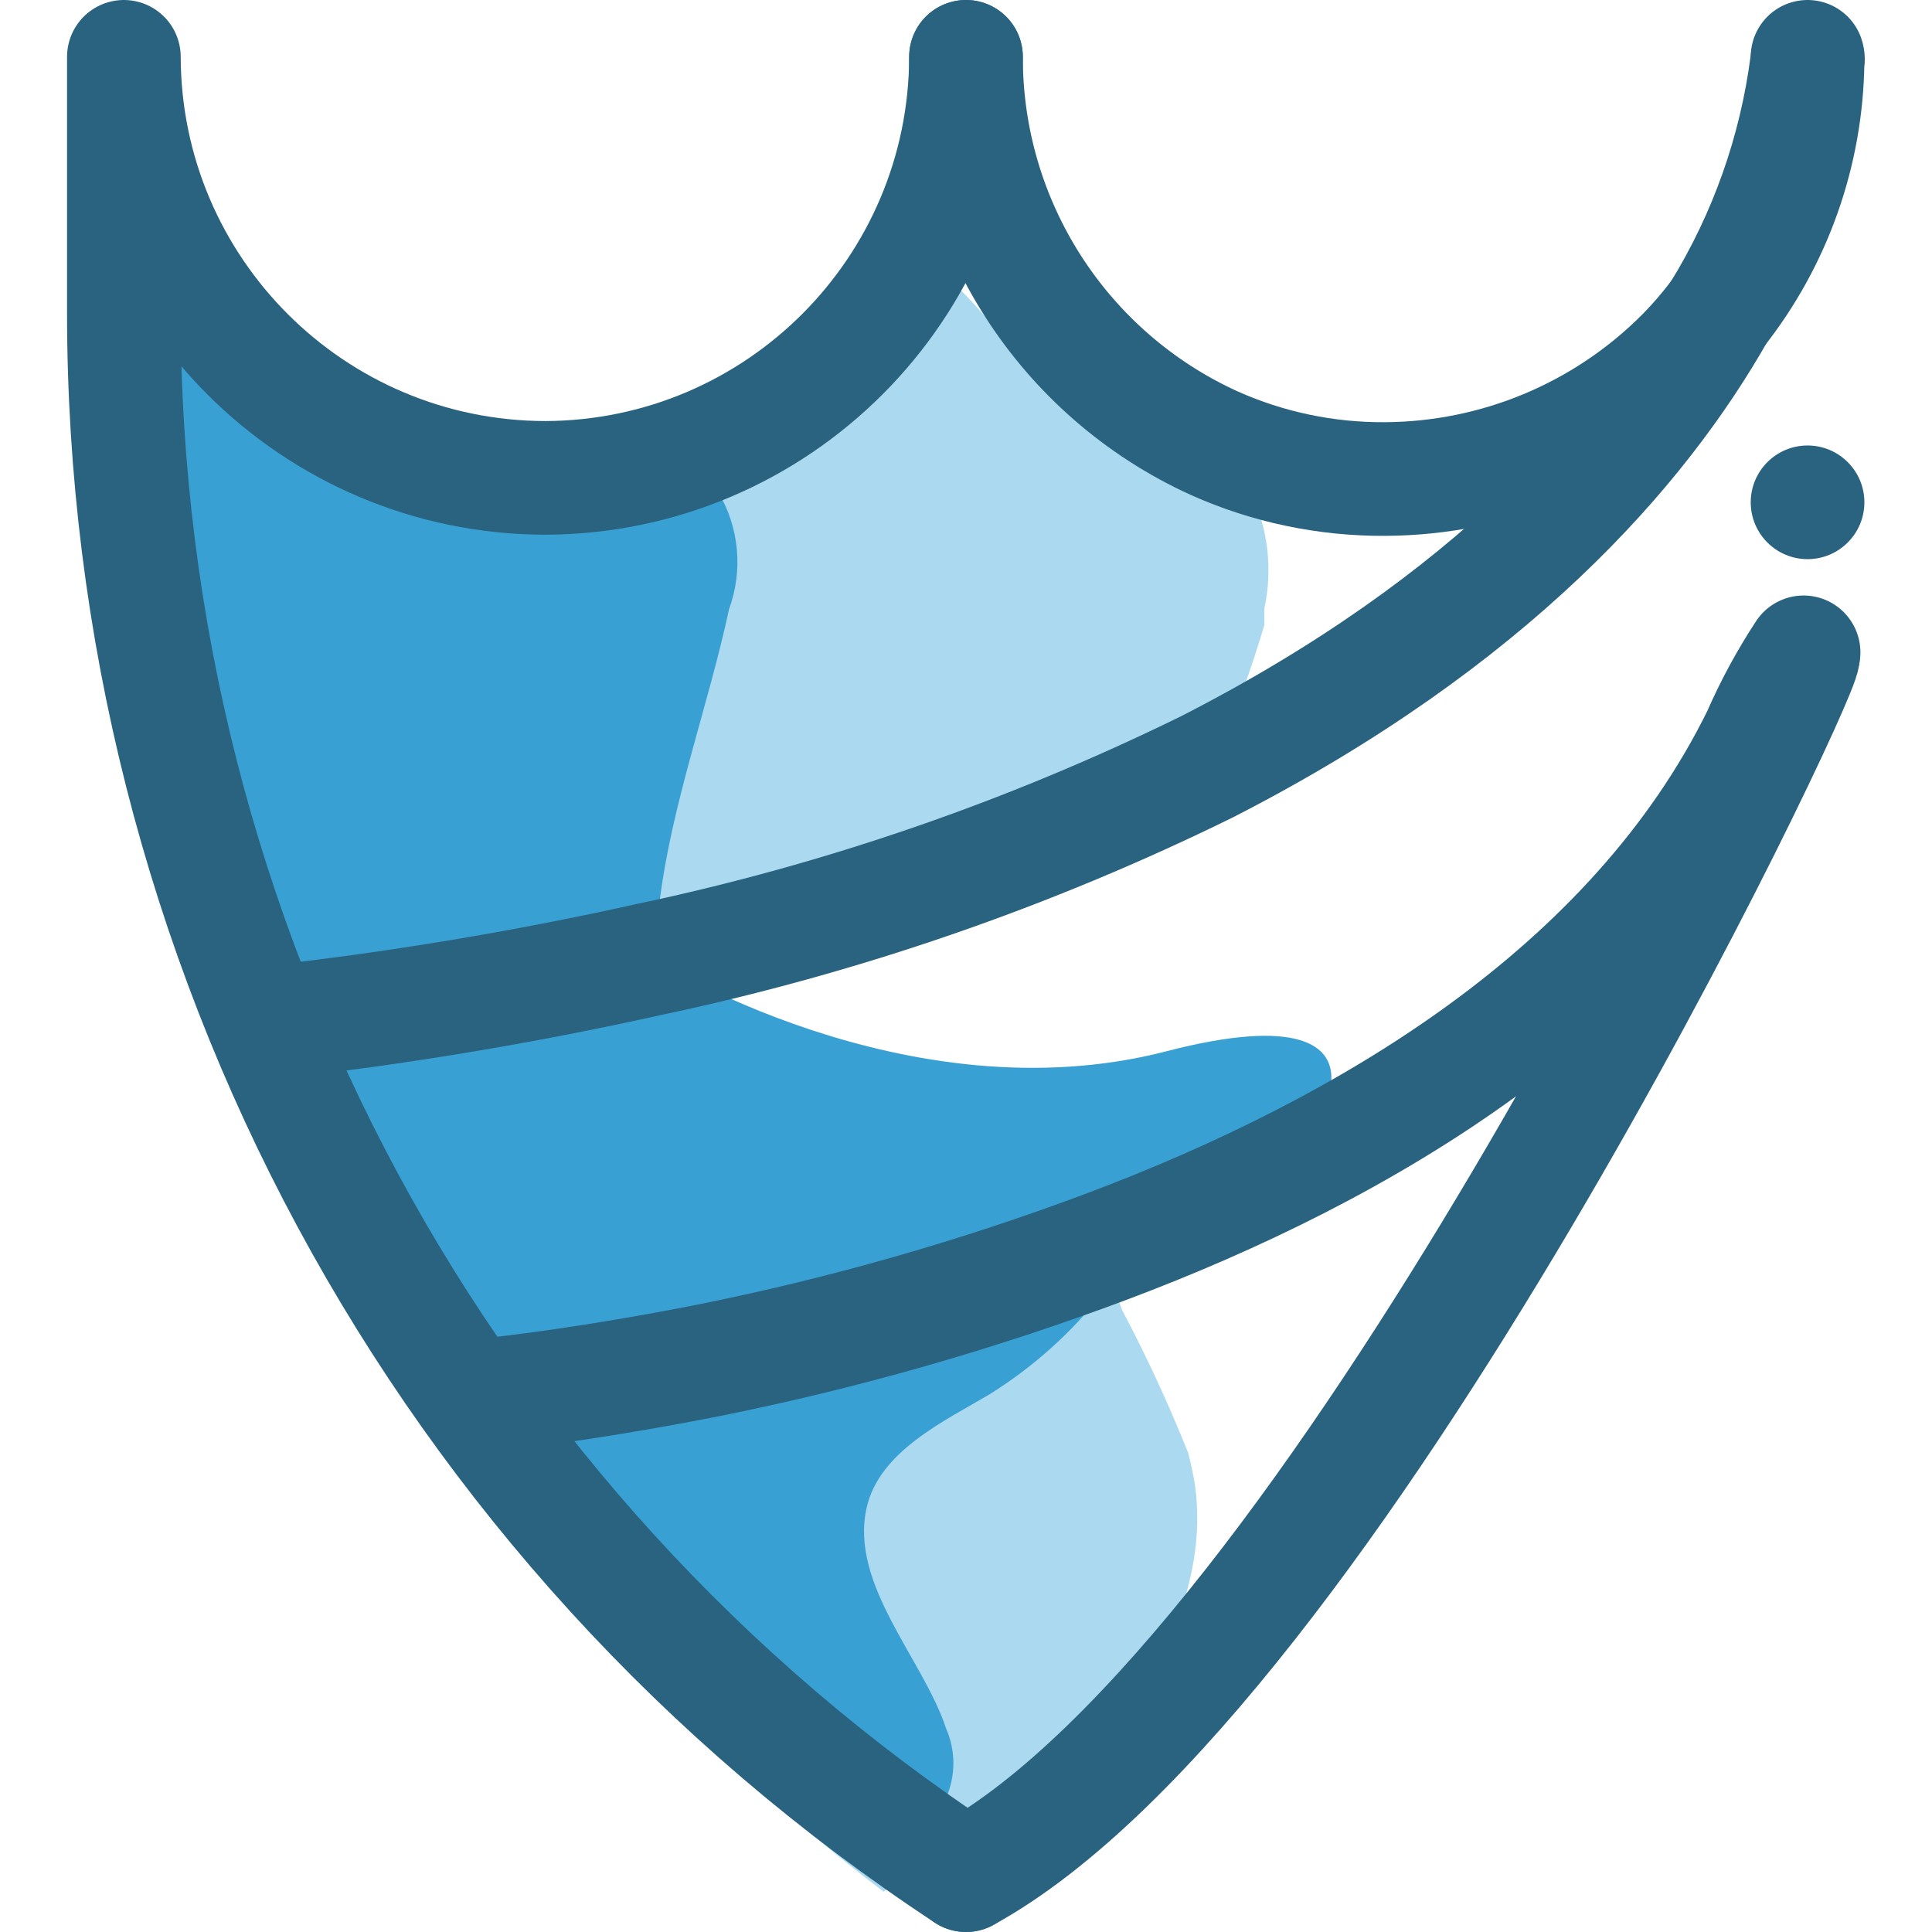
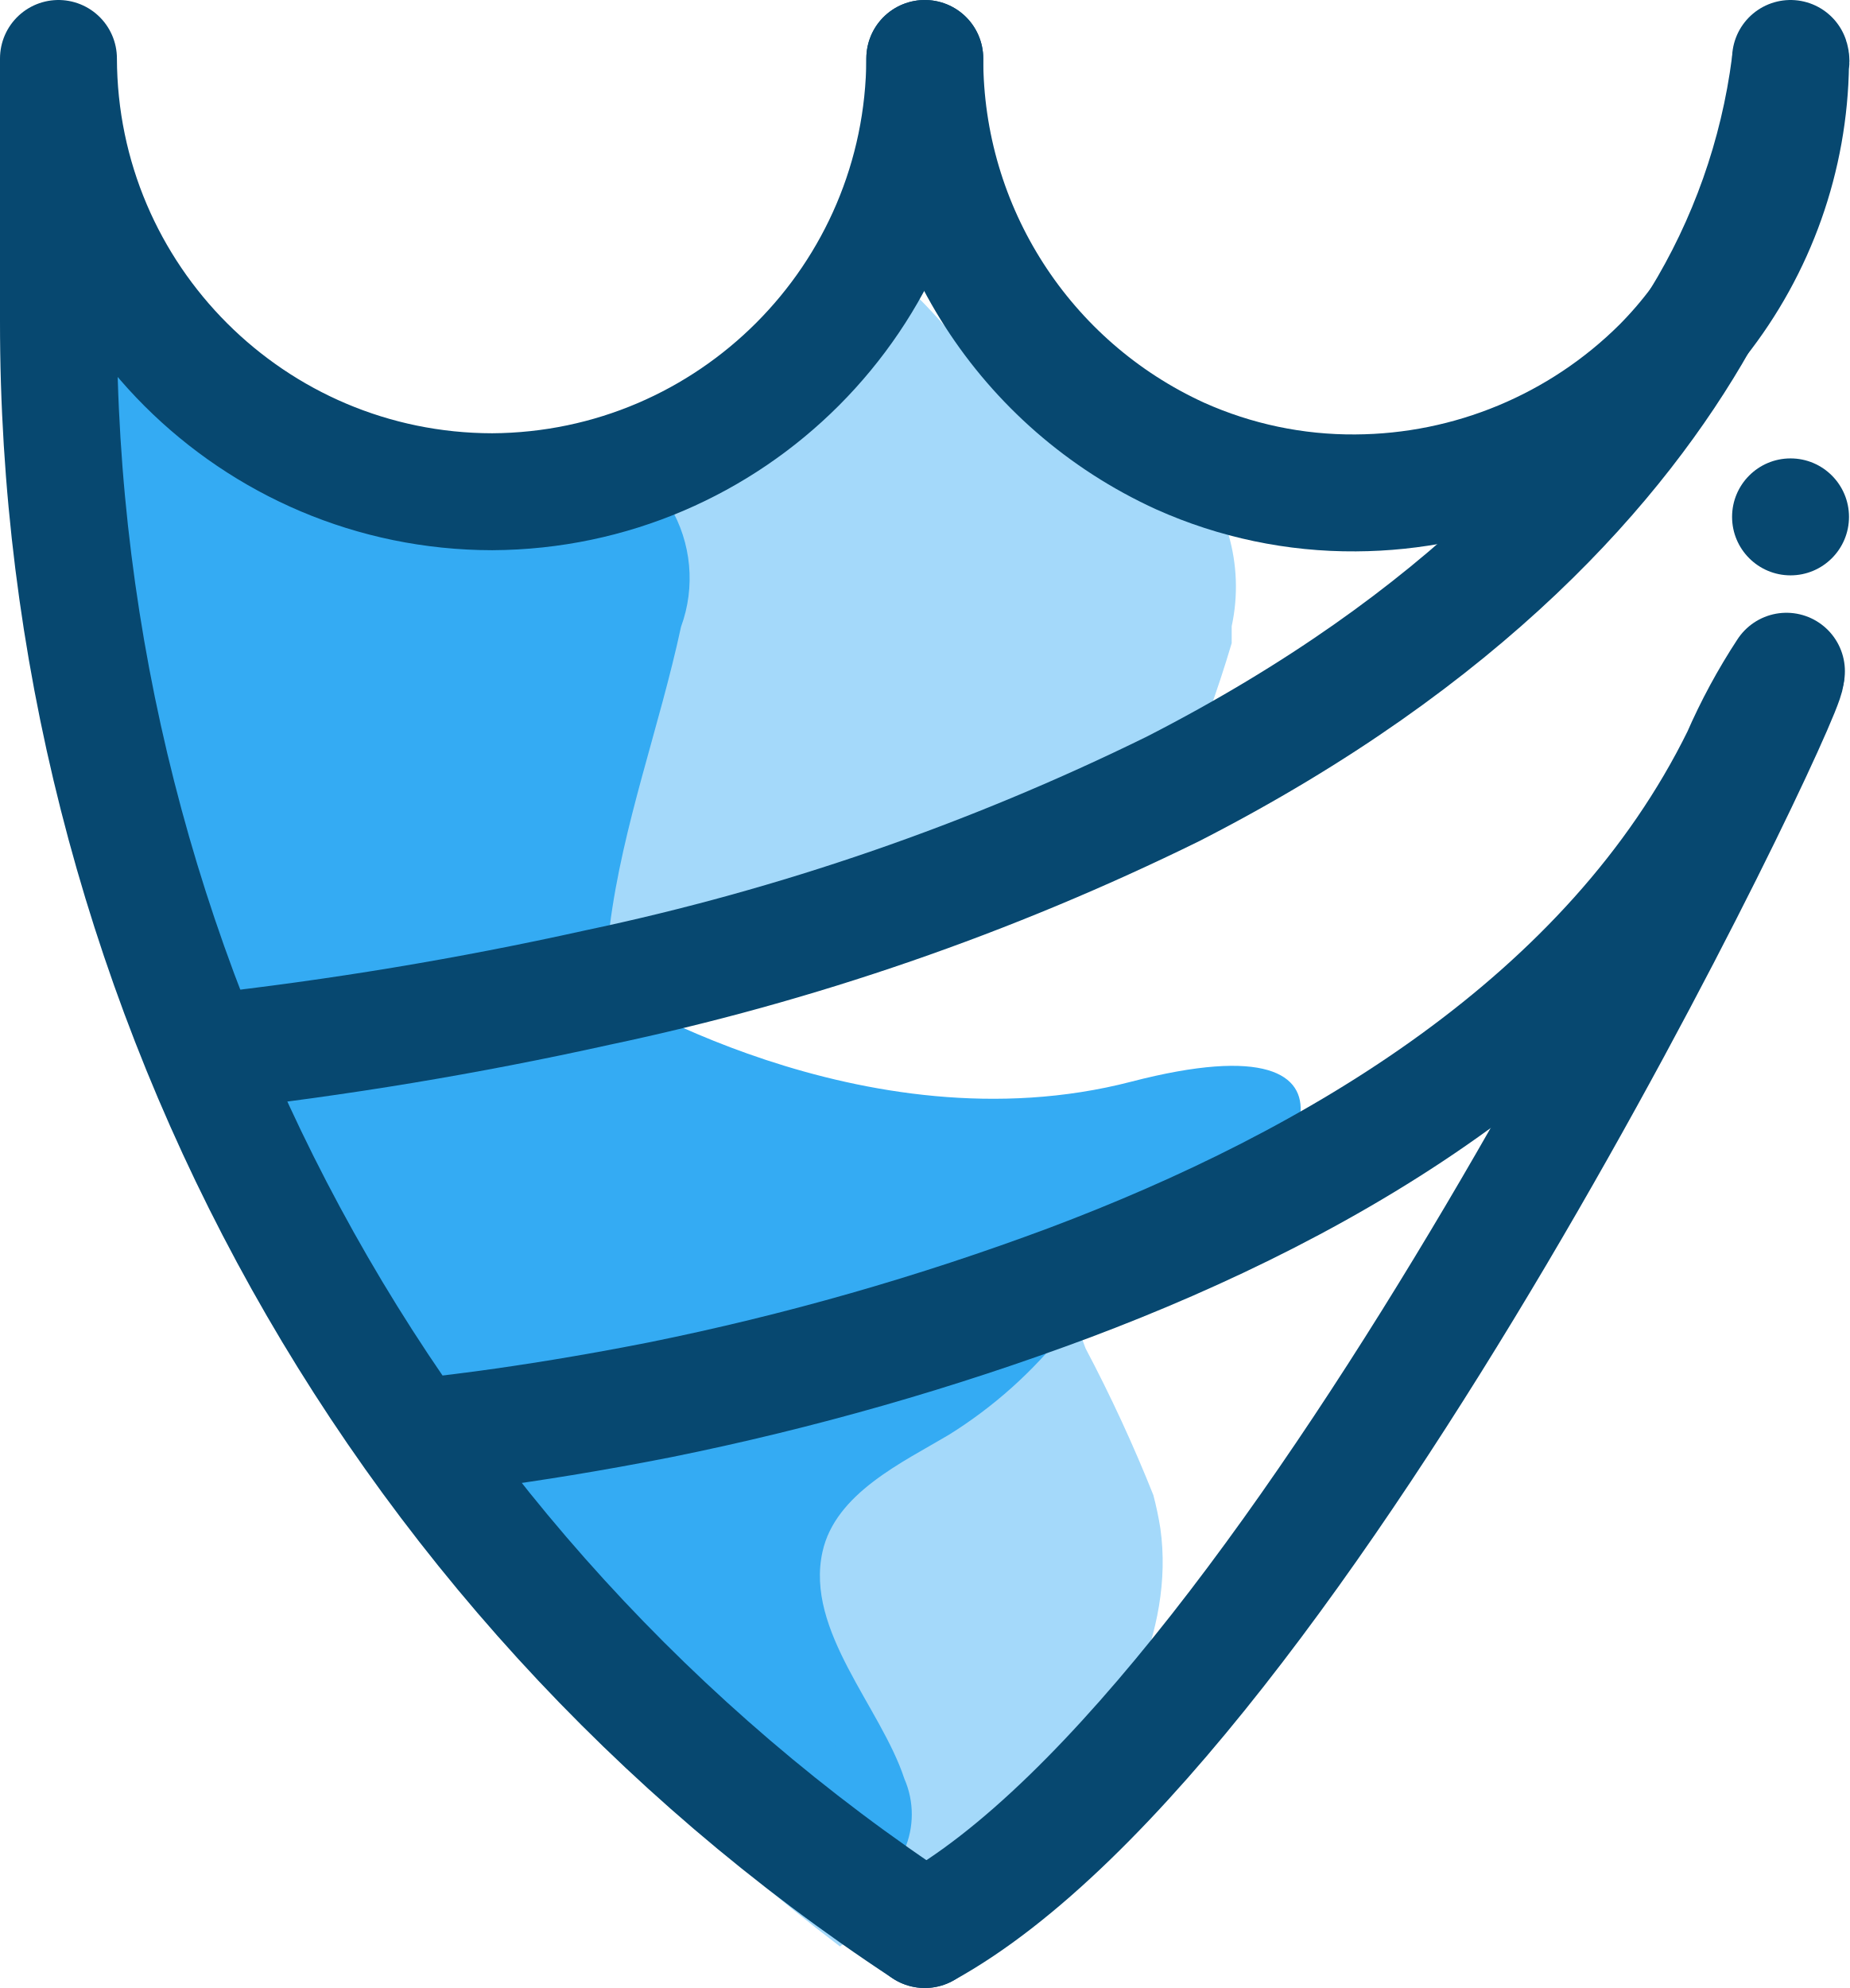
- <svg xmlns="http://www.w3.org/2000/svg" viewBox="0 0 34 34">
-   <path d="M11.47,16.86s4.47,2.83,9.06,1.64,2.72,1.88,1.22,2.5-13,6.74-15.13,1S4.79,18.22,11.47,16.86Z" fill="#39a0d3" />
-   <path d="M22.25,10.71V11h0a21.22,21.22,0,0,1-.88,2.42h0a41.93,41.93,0,0,1-9.85,3.4h0A65,65,0,0,1,4.71,18h0c.3.78.63,1.55,1,2.3h0a28.48,28.48,0,0,0,2.66,4.27s1.65-.15,4.08-.63h0a45.52,45.52,0,0,0,7-2h0a5.45,5.45,0,0,0,.3,1.12h0a25.9,25.9,0,0,1,1.16,2.51h0a5.78,5.78,0,0,1,.12.57c.25,1.78-.72,3.54-1.78,4.91h0a2.31,2.31,0,0,1-1.4,1h0a1.32,1.32,0,0,1-.78-.14l-.64.63c-.28.25-.57.51-.88.75h0A35.1,35.1,0,0,1,1.69,5.45V.64h0a7.92,7.92,0,0,0,7.88,7.9h0a7.49,7.49,0,0,0,2.21-.33h0a7.87,7.87,0,0,0,4.59-3.6h0a8.59,8.59,0,0,1,1,1h0a3.07,3.07,0,0,1,.2-.5l1,.49h0A10.09,10.09,0,0,1,21.4,7.79h0A3.19,3.19,0,0,1,22.25,10.71Z" fill="#abd9ef" />
-   <path d="M11.47,16.86h0A64.43,64.43,0,0,1,4.71,18h0a28.16,28.16,0,0,1-1.39-4.67h0a20.42,20.42,0,0,1-.49-7.55h0a8.46,8.46,0,0,0,3.32,2l.22,0h0A6.83,6.83,0,0,0,7.25,8h0a12.51,12.51,0,0,0,2.93.1h0a5.55,5.55,0,0,1,1.41,0l.25.05h0a1.47,1.47,0,0,1,.65.35l.15.16h0a2.41,2.41,0,0,1,.19,2.06c-.37,1.72-1,3.39-1.22,5.13A6.94,6.94,0,0,0,11.47,16.86Z" fill="#39a0d3" />
-   <path d="M20.56,21.42h0a8.58,8.58,0,0,0-1.15,1.33h0a7.77,7.77,0,0,1-2,1.79c-.79.47-1.94,1-2.16,2-.3,1.35,1,2.66,1.4,3.88h0a1.52,1.52,0,0,1,0,1.22c-.32.51-1.08.5-1.65.31h0a7.59,7.59,0,0,1-2.67-1.73h0a18.86,18.86,0,0,1-4.48-6.34h0a1.65,1.65,0,0,1-.1-1.51h0A1.67,1.67,0,0,1,9,21.83H9A75.19,75.19,0,0,1,20.56,21.42Z" fill="#39a0d3" />
-   <path d="M15.65,31h0a.14.14,0,0,1,0,.15c-.08.08-.21,0-.31,0h0a21.72,21.72,0,0,1-2.43-1.86h0a30.24,30.24,0,0,1-2.78-2.65h0c-.59-.64-1.16-1.3-1.69-2,0,0,1.65-.15,4.08-.63l.07.19h0a25.88,25.88,0,0,0,1.66,3.68C14.78,28.81,15.81,29.85,15.65,31Z" fill="#39a0d3" />
-   <path d="M17,1h0a7.43,7.43,0,0,1-7.4,7.41h0A7.43,7.43,0,0,1,2.18,1V5.49h0A32.91,32.91,0,0,0,17,33" fill="none" stroke="#2a637f" stroke-linecap="round" stroke-linejoin="round" stroke-width="2" />
-   <path d="M31.8,1.11h0a11.06,11.06,0,0,1-1.55,4.38c-1.37,2.42-4,5.44-9,8h0a41.93,41.93,0,0,1-9.85,3.4h0A63,63,0,0,1,4.71,18" fill="none" stroke="#2a637f" stroke-linecap="round" stroke-linejoin="round" stroke-width="2" />
-   <path d="M31.81,1h0a.14.14,0,0,1,0,.09h0a7.24,7.24,0,0,1-1.56,4.4h0a6.88,6.88,0,0,1-.66.77h0a7.44,7.44,0,0,1-5.22,2.17h0a7.25,7.25,0,0,1-3-.63h0A7.46,7.46,0,0,1,17,1" fill="none" stroke="#2a637f" stroke-linecap="round" stroke-linejoin="round" stroke-width="2" />
-   <path d="M31.73,11.54C31.73,12,23.42,29.48,17,33" fill="none" stroke="#2a637f" stroke-linecap="round" stroke-linejoin="round" stroke-width="2" />
-   <path d="M8.39,24.57s1.65-.15,4.08-.63h0a45.52,45.52,0,0,0,7-2c4.55-1.71,9.26-4.49,11.48-9h0a9.77,9.77,0,0,1,.79-1.46h0" fill="none" stroke="#2a637f" stroke-linecap="round" stroke-linejoin="round" stroke-width="2" />
-   <circle cx="31.81" cy="8.84" r="1" fill="#2a637f" />
+ <svg xmlns="http://www.w3.org/2000/svg" viewBox="0 0 31.64 34">
+   <path d="M11.47,16.86s4.47,2.83,9.06,1.64,2.72,1.88,1.22,2.5-13,6.74-15.13,1S4.79,18.22,11.47,16.86Z" transform="translate(-1.18)" fill="#34abf3" />
+   <path d="M22.25,10.71V11h0a21.22,21.22,0,0,1-.88,2.42h0a41.93,41.93,0,0,1-9.85,3.4h0A65.49,65.49,0,0,1,4.71,18h0c.3.78.63,1.55,1,2.3h0a28.48,28.48,0,0,0,2.66,4.27s1.65-.15,4.08-.63h0a46.17,46.17,0,0,0,7-2h0a5.45,5.45,0,0,0,.3,1.12h0a25.9,25.9,0,0,1,1.16,2.51h0a5.78,5.78,0,0,1,.12.57c.25,1.78-.72,3.54-1.78,4.91h0a2.31,2.31,0,0,1-1.4,1h0a1.32,1.32,0,0,1-.78-.14l-.64.63c-.28.25-.57.51-.88.75h0A35.11,35.11,0,0,1,1.69,5.45V.64h0a7.92,7.92,0,0,0,7.88,7.9h0a7.54,7.54,0,0,0,2.21-.33h0a7.9,7.9,0,0,0,4.59-3.6h0a9.44,9.44,0,0,1,1,1h0a3.07,3.07,0,0,1,.2-.5l1,.49h0A10.24,10.24,0,0,1,21.4,7.79h0A3.19,3.19,0,0,1,22.25,10.71Z" transform="translate(-1.18)" fill="#a4d9fa" />
+   <path d="M11.47,16.86h0A64.43,64.43,0,0,1,4.71,18h0a28.16,28.16,0,0,1-1.39-4.67h0a20.42,20.42,0,0,1-.49-7.55h0a8.5,8.5,0,0,0,3.32,2h.22A6.66,6.66,0,0,0,7.25,8h0a12.49,12.49,0,0,0,2.93.1h0a5.55,5.55,0,0,1,1.41,0l.25.05h0a1.47,1.47,0,0,1,.65.35l.15.16h0a2.41,2.41,0,0,1,.19,2.06c-.37,1.72-1,3.39-1.22,5.13A6.82,6.82,0,0,0,11.47,16.86Z" transform="translate(-1.18)" fill="#34abf3" />
+   <path d="M20.56,21.42h0a8.58,8.58,0,0,0-1.15,1.33h0a7.77,7.77,0,0,1-2,1.79c-.79.47-1.94,1-2.16,2-.3,1.35,1,2.66,1.4,3.88h0a1.52,1.52,0,0,1,0,1.22c-.32.51-1.08.5-1.65.31h0a7.59,7.59,0,0,1-2.67-1.73h0a18.86,18.86,0,0,1-4.48-6.34h0a1.65,1.65,0,0,1-.1-1.51h0A1.66,1.66,0,0,1,9,21.83H9A75.66,75.66,0,0,1,20.56,21.42Z" transform="translate(-1.18)" fill="#34abf3" />
+   <path d="M15.65,31h0a.14.14,0,0,1,0,.15c-.08.08-.21,0-.31,0h0a21.72,21.72,0,0,1-2.43-1.86h0a30.24,30.24,0,0,1-2.78-2.65h0c-.59-.64-1.16-1.3-1.69-2,0,0,1.65-.15,4.08-.63l.07.19h0a25.88,25.88,0,0,0,1.66,3.68C14.78,28.81,15.81,29.85,15.65,31Z" transform="translate(-1.18)" fill="#34abf3" />
+   <path d="M17,1h0A7.44,7.44,0,0,1,9.6,8.41h0A7.43,7.43,0,0,1,2.18,1V5.49h0A32.89,32.89,0,0,0,17,33" transform="translate(-1.18)" fill="none" stroke="#074870" stroke-linecap="round" stroke-linejoin="round" stroke-width="2" />
+   <path d="M31.8,1.11h0a11.06,11.06,0,0,1-1.55,4.38c-1.37,2.42-4,5.44-9,8h0a41.93,41.93,0,0,1-9.85,3.4h0A63,63,0,0,1,4.71,18" transform="translate(-1.18)" fill="none" stroke="#074870" stroke-linecap="round" stroke-linejoin="round" stroke-width="2" />
+   <path d="M31.81,1h0a.14.14,0,0,1,0,.09h0a7.24,7.24,0,0,1-1.56,4.4h0a6.88,6.88,0,0,1-.66.77h0a7.46,7.46,0,0,1-5.22,2.17h0a7.21,7.21,0,0,1-3-.63h0A7.47,7.47,0,0,1,17,1" transform="translate(-1.18)" fill="none" stroke="#074870" stroke-linecap="round" stroke-linejoin="round" stroke-width="2" />
+   <path d="M31.73,11.54C31.73,12,23.42,29.48,17,33" transform="translate(-1.18)" fill="none" stroke="#074870" stroke-linecap="round" stroke-linejoin="round" stroke-width="2" />
+   <path d="M8.39,24.57s1.65-.15,4.08-.63h0a46.17,46.17,0,0,0,7-2c4.55-1.71,9.26-4.49,11.48-9h0a9.77,9.77,0,0,1,.79-1.46h0" transform="translate(-1.18)" fill="none" stroke="#074870" stroke-linecap="round" stroke-linejoin="round" stroke-width="2" />
+   <circle cx="30.63" cy="8.84" r="1" fill="#074870" />
</svg>
